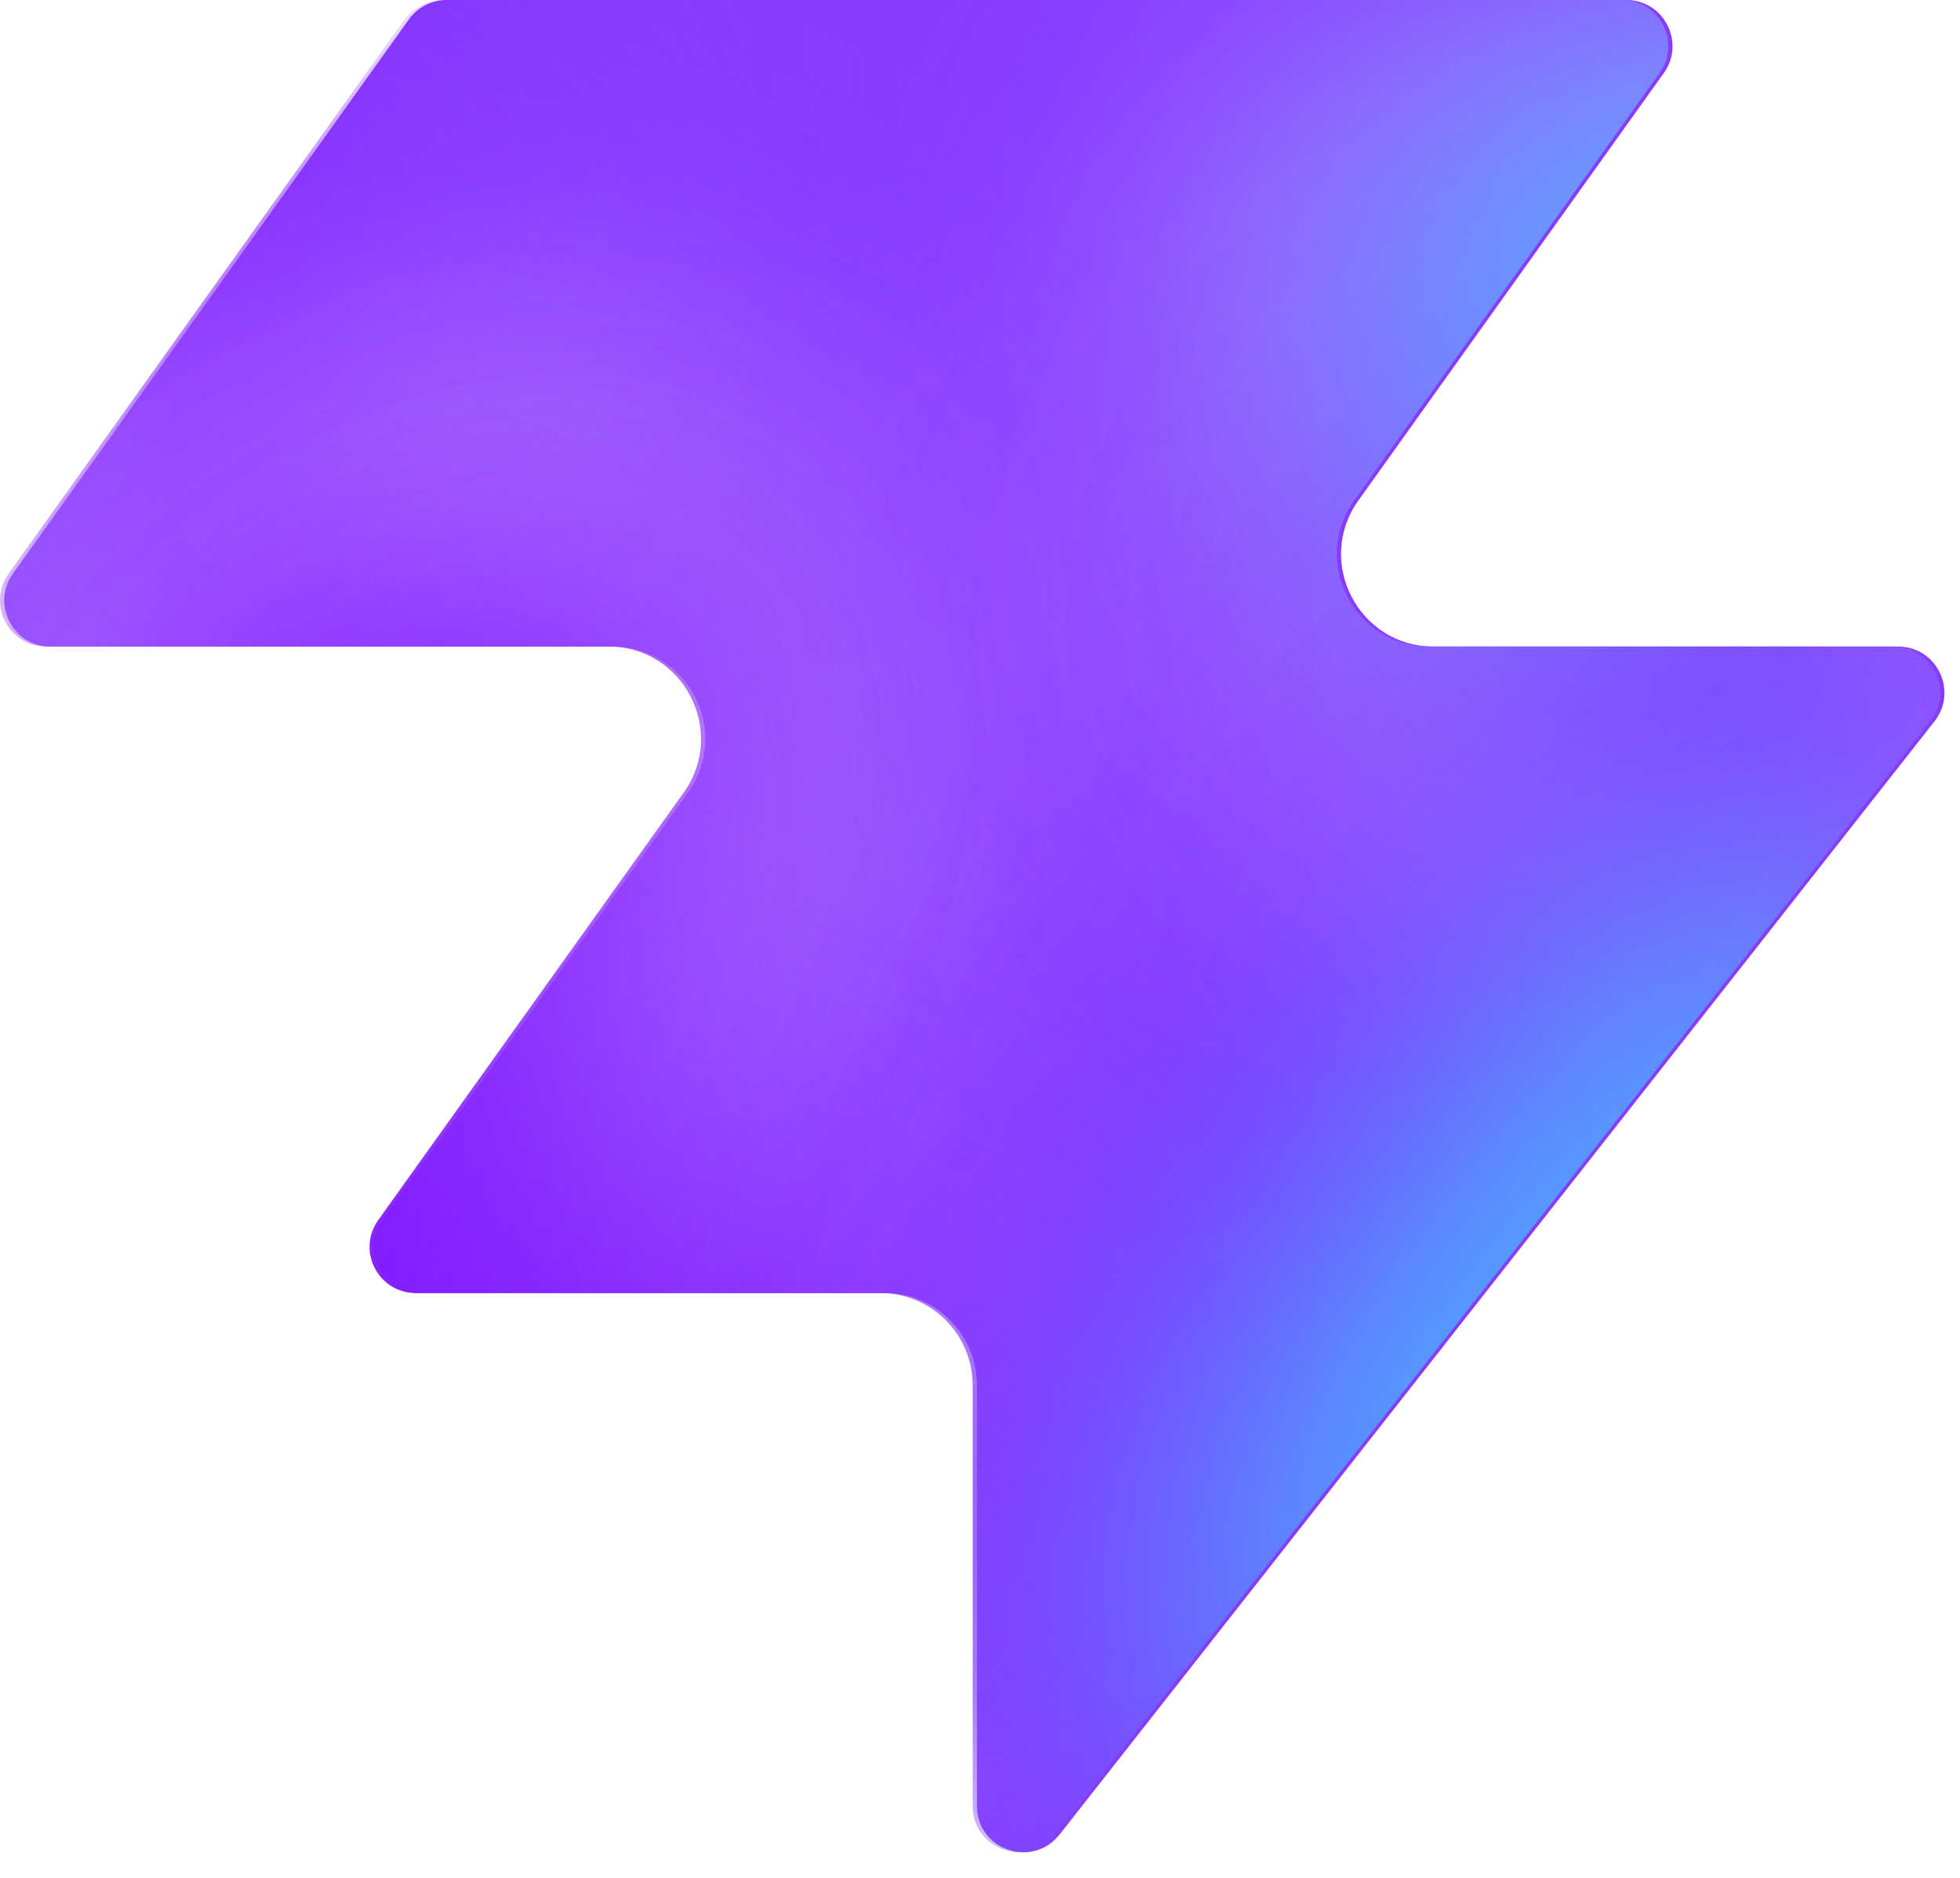
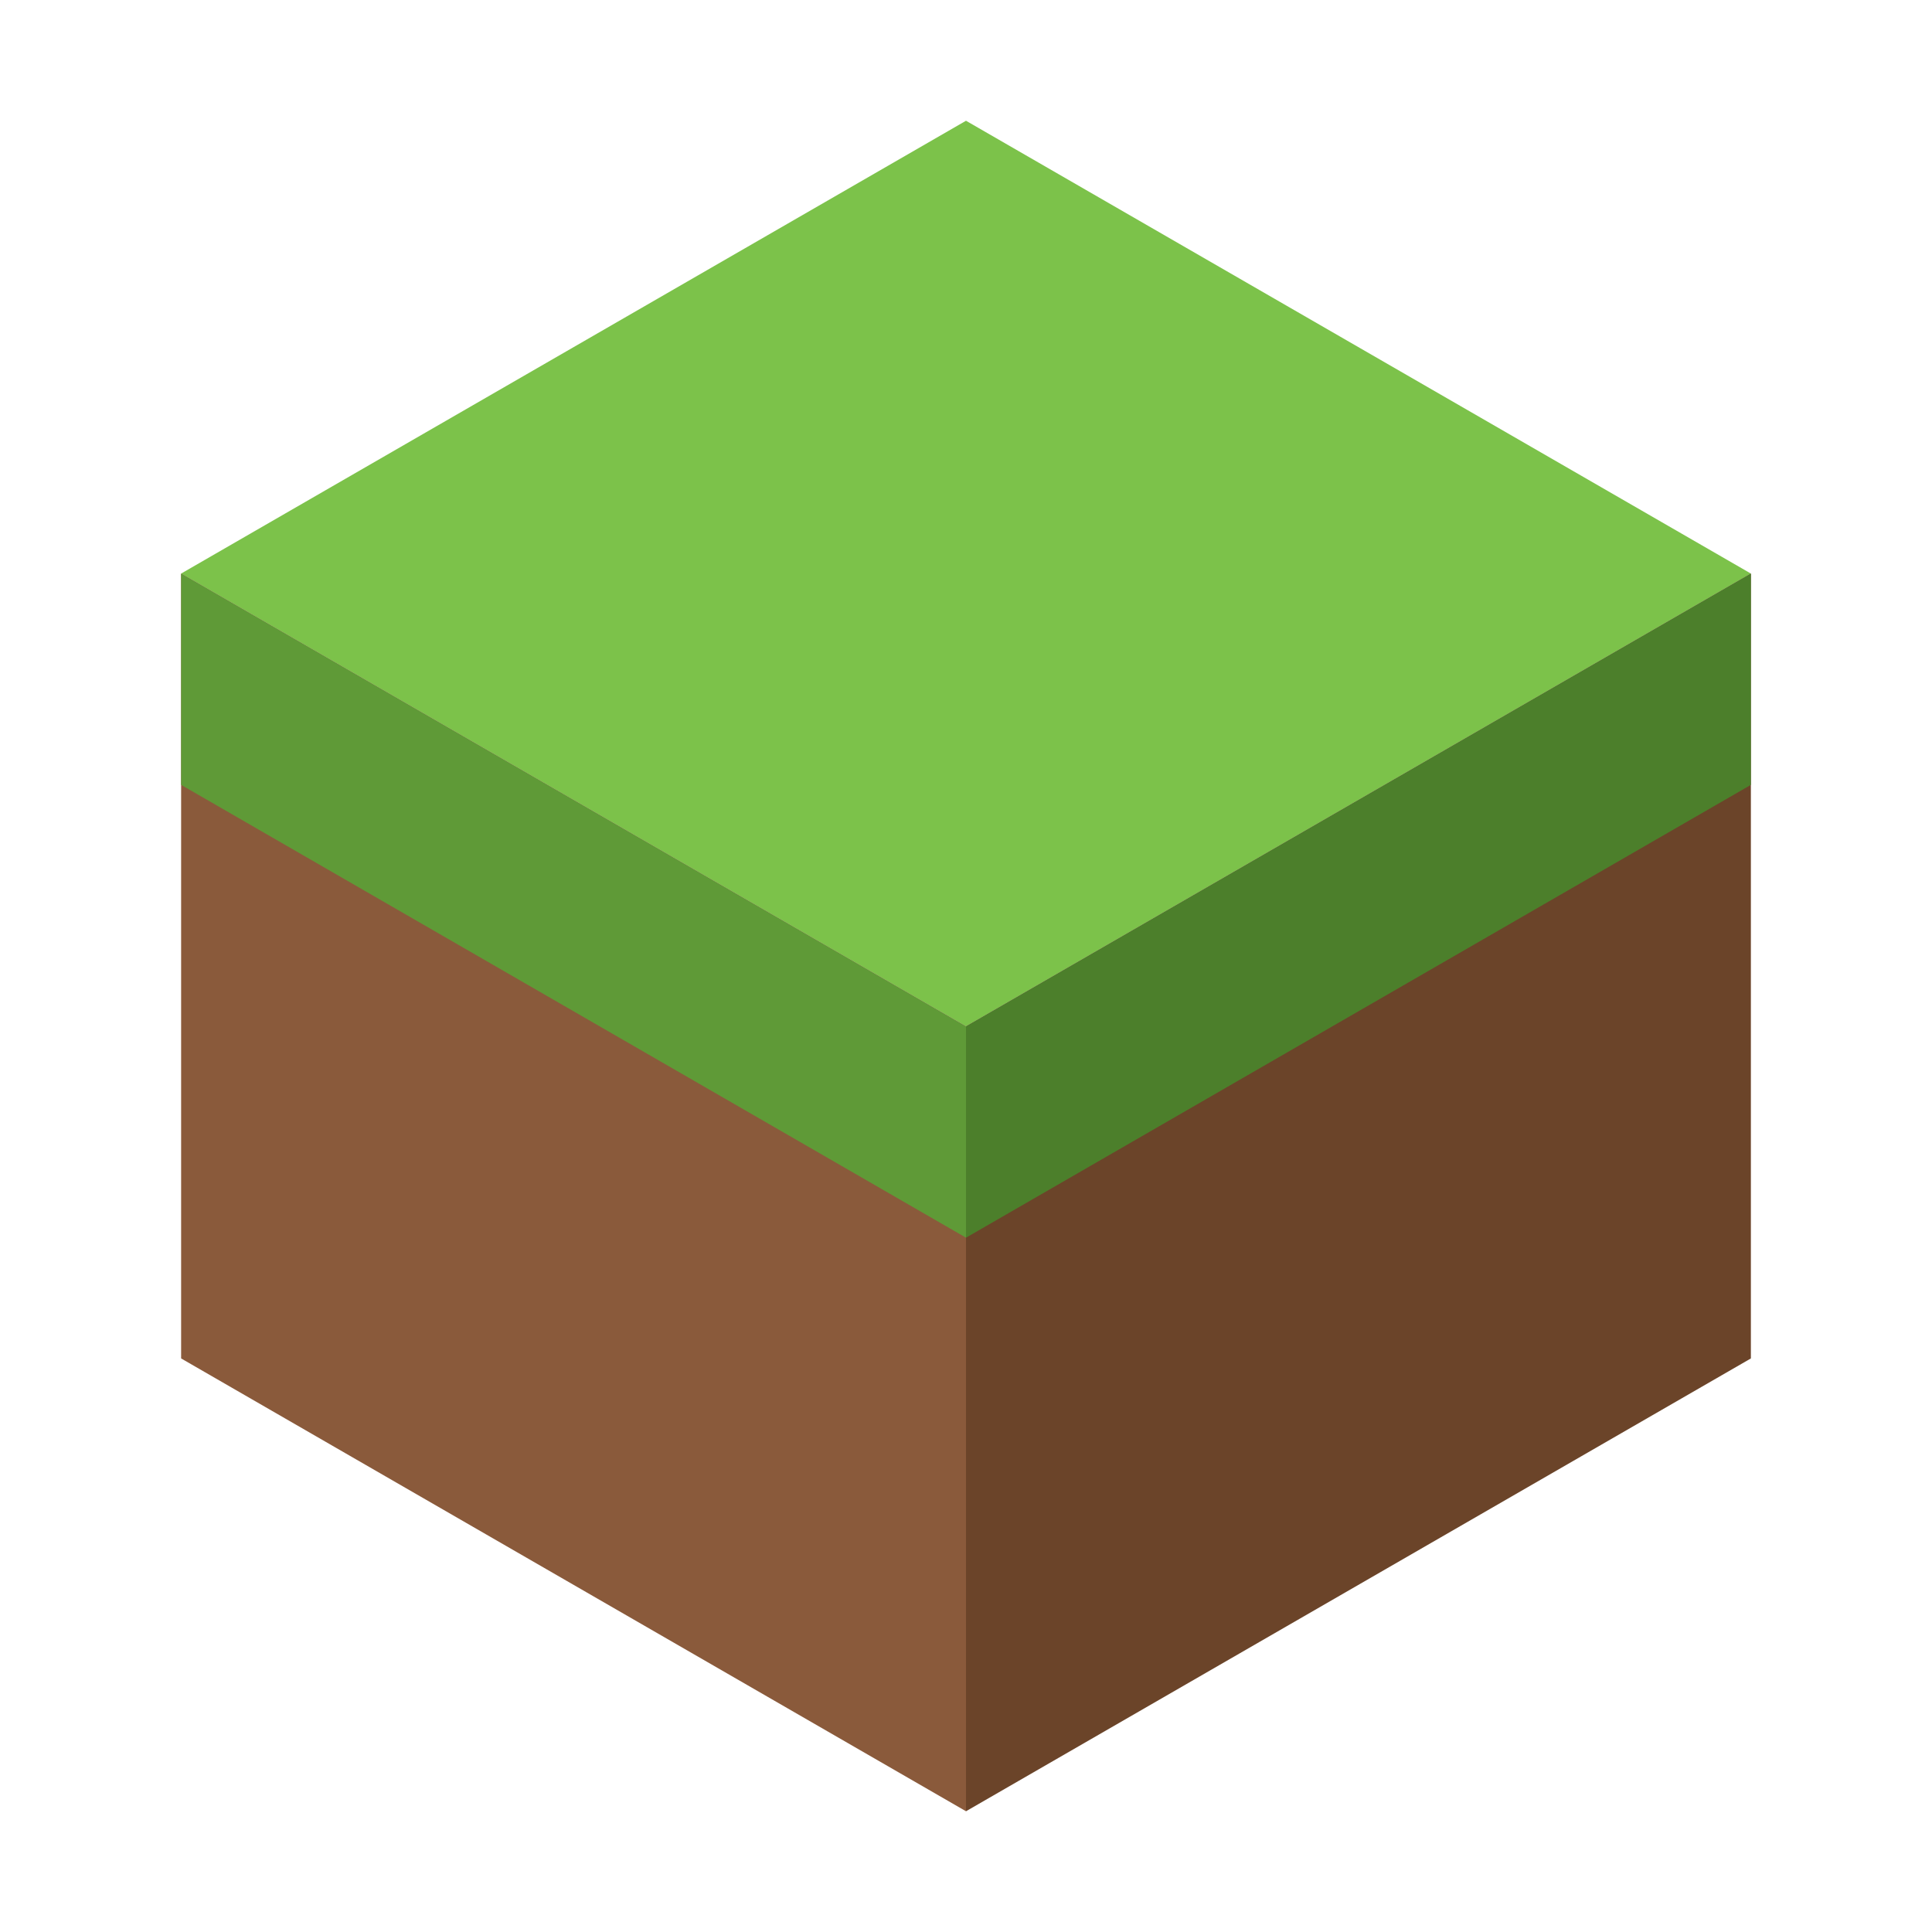
- <svg xmlns="http://www.w3.org/2000/svg" width="48" height="46" fill="none" viewBox="0 0 48 46">
-   <path fill="#863bff" d="M25.946 44.938c-.664.845-2.021.375-2.021-.698V33.937a2.26 2.26 0 0 0-2.262-2.262H10.287c-.92 0-1.456-1.04-.92-1.788l7.48-10.471c1.07-1.497 0-3.578-1.842-3.578H1.237c-.92 0-1.456-1.04-.92-1.788L10.013.474c.214-.297.556-.474.92-.474h28.894c.92 0 1.456 1.04.92 1.788l-7.48 10.471c-1.07 1.498 0 3.579 1.842 3.579h11.377c.943 0 1.473 1.088.89 1.83L25.947 44.94z" style="fill:#863bff;fill:color(display-p3 .525 .23 1);fill-opacity:1" />
-   <mask id="a" width="48" height="46" x="0" y="0" maskUnits="userSpaceOnUse" style="mask-type:alpha">
-     <path fill="#000" d="M25.842 44.938c-.664.844-2.021.375-2.021-.698V33.937a2.26 2.26 0 0 0-2.262-2.262H10.183c-.92 0-1.456-1.04-.92-1.788l7.48-10.471c1.07-1.498 0-3.579-1.842-3.579H1.133c-.92 0-1.456-1.04-.92-1.787L9.91.473c.214-.297.556-.474.92-.474h28.894c.92 0 1.456 1.04.92 1.788l-7.48 10.471c-1.07 1.498 0 3.578 1.842 3.578h11.377c.943 0 1.473 1.088.89 1.832L25.843 44.94z" style="fill:#000;fill-opacity:1" />
-   </mask>
-   <g mask="url(#a)">
-     <g filter="url(#b)">
-       <ellipse cx="5.508" cy="14.704" fill="#ede6ff" rx="5.508" ry="14.704" style="fill:#ede6ff;fill:color(display-p3 .927 .903 1);fill-opacity:1" transform="matrix(.00324 1 1 -.00324 -4.47 31.516)" />
-     </g>
-     <g filter="url(#c)">
-       <ellipse cx="10.399" cy="29.851" fill="#ede6ff" rx="10.399" ry="29.851" style="fill:#ede6ff;fill:color(display-p3 .927 .903 1);fill-opacity:1" transform="matrix(.00324 1 1 -.00324 -39.328 7.883)" />
-     </g>
-     <g filter="url(#d)">
-       <ellipse cx="5.508" cy="30.487" fill="#7e14ff" rx="5.508" ry="30.487" style="fill:#7e14ff;fill:color(display-p3 .492 .077 1);fill-opacity:1" transform="rotate(89.814 -25.913 -14.639)scale(1 -1)" />
-     </g>
-     <g filter="url(#e)">
-       <ellipse cx="5.508" cy="30.599" fill="#7e14ff" rx="5.508" ry="30.599" style="fill:#7e14ff;fill:color(display-p3 .492 .077 1);fill-opacity:1" transform="rotate(89.814 -32.644 -3.334)scale(1 -1)" />
-     </g>
-     <g filter="url(#f)">
-       <ellipse cx="5.508" cy="30.599" fill="#7e14ff" rx="5.508" ry="30.599" style="fill:#7e14ff;fill:color(display-p3 .492 .077 1);fill-opacity:1" transform="matrix(.00324 1 1 -.00324 -34.34 30.47)" />
-     </g>
-     <g filter="url(#g)">
-       <ellipse cx="14.072" cy="22.078" fill="#ede6ff" rx="14.072" ry="22.078" style="fill:#ede6ff;fill:color(display-p3 .927 .903 1);fill-opacity:1" transform="rotate(93.35 24.506 48.493)scale(-1 1)" />
-     </g>
-     <g filter="url(#h)">
-       <ellipse cx="3.47" cy="21.501" fill="#7e14ff" rx="3.47" ry="21.501" style="fill:#7e14ff;fill:color(display-p3 .492 .077 1);fill-opacity:1" transform="rotate(89.009 28.708 47.59)scale(-1 1)" />
-     </g>
-     <g filter="url(#i)">
-       <ellipse cx="3.47" cy="21.501" fill="#7e14ff" rx="3.47" ry="21.501" style="fill:#7e14ff;fill:color(display-p3 .492 .077 1);fill-opacity:1" transform="rotate(89.009 28.708 47.59)scale(-1 1)" />
-     </g>
-     <g filter="url(#j)">
-       <ellipse cx=".387" cy="8.972" fill="#7e14ff" rx="4.407" ry="29.108" style="fill:#7e14ff;fill:color(display-p3 .492 .077 1);fill-opacity:1" transform="rotate(39.51 .387 8.972)" />
-     </g>
-     <g filter="url(#k)">
-       <ellipse cx="47.523" cy="-6.092" fill="#7e14ff" rx="4.407" ry="29.108" style="fill:#7e14ff;fill:color(display-p3 .492 .077 1);fill-opacity:1" transform="rotate(37.892 47.523 -6.092)" />
-     </g>
-     <g filter="url(#l)">
-       <ellipse cx="41.412" cy="6.333" fill="#47bfff" rx="5.971" ry="9.665" style="fill:#47bfff;fill:color(display-p3 .28 .748 1);fill-opacity:1" transform="rotate(37.892 41.412 6.333)" />
-     </g>
-     <g filter="url(#m)">
-       <ellipse cx="-1.879" cy="38.332" fill="#7e14ff" rx="4.407" ry="29.108" style="fill:#7e14ff;fill:color(display-p3 .492 .077 1);fill-opacity:1" transform="rotate(37.892 -1.88 38.332)" />
-     </g>
-     <g filter="url(#n)">
-       <ellipse cx="-1.879" cy="38.332" fill="#7e14ff" rx="4.407" ry="29.108" style="fill:#7e14ff;fill:color(display-p3 .492 .077 1);fill-opacity:1" transform="rotate(37.892 -1.88 38.332)" />
-     </g>
-     <g filter="url(#o)">
-       <ellipse cx="35.651" cy="29.907" fill="#7e14ff" rx="4.407" ry="29.108" style="fill:#7e14ff;fill:color(display-p3 .492 .077 1);fill-opacity:1" transform="rotate(37.892 35.651 29.907)" />
-     </g>
-     <g filter="url(#p)">
-       <ellipse cx="38.418" cy="32.4" fill="#47bfff" rx="5.971" ry="15.297" style="fill:#47bfff;fill:color(display-p3 .28 .748 1);fill-opacity:1" transform="rotate(37.892 38.418 32.4)" />
-     </g>
-   </g>
-   <defs>
-     <filter id="b" width="60.045" height="41.654" x="-19.77" y="16.149" color-interpolation-filters="sRGB" filterUnits="userSpaceOnUse">
-       <feFlood flood-opacity="0" result="BackgroundImageFix" />
-       <feBlend in="SourceGraphic" in2="BackgroundImageFix" result="shape" />
-       <feGaussianBlur result="effect1_foregroundBlur_2002_17158" stdDeviation="7.659" />
-     </filter>
-     <filter id="c" width="90.34" height="51.437" x="-54.613" y="-7.533" color-interpolation-filters="sRGB" filterUnits="userSpaceOnUse">
-       <feFlood flood-opacity="0" result="BackgroundImageFix" />
-       <feBlend in="SourceGraphic" in2="BackgroundImageFix" result="shape" />
-       <feGaussianBlur result="effect1_foregroundBlur_2002_17158" stdDeviation="7.659" />
-     </filter>
-     <filter id="d" width="79.355" height="29.4" x="-49.64" y="2.03" color-interpolation-filters="sRGB" filterUnits="userSpaceOnUse">
-       <feFlood flood-opacity="0" result="BackgroundImageFix" />
-       <feBlend in="SourceGraphic" in2="BackgroundImageFix" result="shape" />
-       <feGaussianBlur result="effect1_foregroundBlur_2002_17158" stdDeviation="4.596" />
-     </filter>
-     <filter id="e" width="79.579" height="29.4" x="-45.045" y="20.029" color-interpolation-filters="sRGB" filterUnits="userSpaceOnUse">
-       <feFlood flood-opacity="0" result="BackgroundImageFix" />
-       <feBlend in="SourceGraphic" in2="BackgroundImageFix" result="shape" />
-       <feGaussianBlur result="effect1_foregroundBlur_2002_17158" stdDeviation="4.596" />
-     </filter>
-     <filter id="f" width="79.579" height="29.4" x="-43.513" y="21.178" color-interpolation-filters="sRGB" filterUnits="userSpaceOnUse">
-       <feFlood flood-opacity="0" result="BackgroundImageFix" />
-       <feBlend in="SourceGraphic" in2="BackgroundImageFix" result="shape" />
-       <feGaussianBlur result="effect1_foregroundBlur_2002_17158" stdDeviation="4.596" />
-     </filter>
-     <filter id="g" width="74.749" height="58.852" x="15.756" y="-17.901" color-interpolation-filters="sRGB" filterUnits="userSpaceOnUse">
-       <feFlood flood-opacity="0" result="BackgroundImageFix" />
-       <feBlend in="SourceGraphic" in2="BackgroundImageFix" result="shape" />
-       <feGaussianBlur result="effect1_foregroundBlur_2002_17158" stdDeviation="7.659" />
-     </filter>
-     <filter id="h" width="61.377" height="25.362" x="23.548" y="2.284" color-interpolation-filters="sRGB" filterUnits="userSpaceOnUse">
-       <feFlood flood-opacity="0" result="BackgroundImageFix" />
-       <feBlend in="SourceGraphic" in2="BackgroundImageFix" result="shape" />
-       <feGaussianBlur result="effect1_foregroundBlur_2002_17158" stdDeviation="4.596" />
-     </filter>
-     <filter id="i" width="61.377" height="25.362" x="23.548" y="2.284" color-interpolation-filters="sRGB" filterUnits="userSpaceOnUse">
-       <feFlood flood-opacity="0" result="BackgroundImageFix" />
-       <feBlend in="SourceGraphic" in2="BackgroundImageFix" result="shape" />
-       <feGaussianBlur result="effect1_foregroundBlur_2002_17158" stdDeviation="4.596" />
-     </filter>
-     <filter id="j" width="56.045" height="63.649" x="-27.636" y="-22.853" color-interpolation-filters="sRGB" filterUnits="userSpaceOnUse">
-       <feFlood flood-opacity="0" result="BackgroundImageFix" />
-       <feBlend in="SourceGraphic" in2="BackgroundImageFix" result="shape" />
-       <feGaussianBlur result="effect1_foregroundBlur_2002_17158" stdDeviation="4.596" />
-     </filter>
-     <filter id="k" width="54.814" height="64.646" x="20.116" y="-38.415" color-interpolation-filters="sRGB" filterUnits="userSpaceOnUse">
-       <feFlood flood-opacity="0" result="BackgroundImageFix" />
-       <feBlend in="SourceGraphic" in2="BackgroundImageFix" result="shape" />
-       <feGaussianBlur result="effect1_foregroundBlur_2002_17158" stdDeviation="4.596" />
-     </filter>
-     <filter id="l" width="33.541" height="35.313" x="24.641" y="-11.323" color-interpolation-filters="sRGB" filterUnits="userSpaceOnUse">
-       <feFlood flood-opacity="0" result="BackgroundImageFix" />
-       <feBlend in="SourceGraphic" in2="BackgroundImageFix" result="shape" />
-       <feGaussianBlur result="effect1_foregroundBlur_2002_17158" stdDeviation="4.596" />
-     </filter>
-     <filter id="m" width="54.814" height="64.646" x="-29.286" y="6.009" color-interpolation-filters="sRGB" filterUnits="userSpaceOnUse">
-       <feFlood flood-opacity="0" result="BackgroundImageFix" />
-       <feBlend in="SourceGraphic" in2="BackgroundImageFix" result="shape" />
-       <feGaussianBlur result="effect1_foregroundBlur_2002_17158" stdDeviation="4.596" />
-     </filter>
-     <filter id="n" width="54.814" height="64.646" x="-29.286" y="6.009" color-interpolation-filters="sRGB" filterUnits="userSpaceOnUse">
-       <feFlood flood-opacity="0" result="BackgroundImageFix" />
-       <feBlend in="SourceGraphic" in2="BackgroundImageFix" result="shape" />
-       <feGaussianBlur result="effect1_foregroundBlur_2002_17158" stdDeviation="4.596" />
-     </filter>
-     <filter id="o" width="54.814" height="64.646" x="8.244" y="-2.416" color-interpolation-filters="sRGB" filterUnits="userSpaceOnUse">
-       <feFlood flood-opacity="0" result="BackgroundImageFix" />
-       <feBlend in="SourceGraphic" in2="BackgroundImageFix" result="shape" />
-       <feGaussianBlur result="effect1_foregroundBlur_2002_17158" stdDeviation="4.596" />
-     </filter>
-     <filter id="p" width="39.409" height="43.623" x="18.713" y="10.588" color-interpolation-filters="sRGB" filterUnits="userSpaceOnUse">
-       <feFlood flood-opacity="0" result="BackgroundImageFix" />
-       <feBlend in="SourceGraphic" in2="BackgroundImageFix" result="shape" />
-       <feGaussianBlur result="effect1_foregroundBlur_2002_17158" stdDeviation="4.596" />
-     </filter>
-   </defs>
+ <svg xmlns="http://www.w3.org/2000/svg" width="32" height="32" viewBox="0 0 32 32">
+   <path d="M16 2 29 9.5 16 17 3 9.5Z" fill="#7cc24a" />
+   <path d="M3 9.5 16 17v13L3 22.5Z" fill="#8a5a3b" />
+   <path d="M16 17 29 9.5v13L16 30Z" fill="#6b4429" />
+   <path d="M3 9.5 16 17v3.5L3 13Z" fill="#5f9a37" />
+   <path d="M16 17 29 9.5V13l-13 7.5Z" fill="#4c7f2b" />
</svg>
